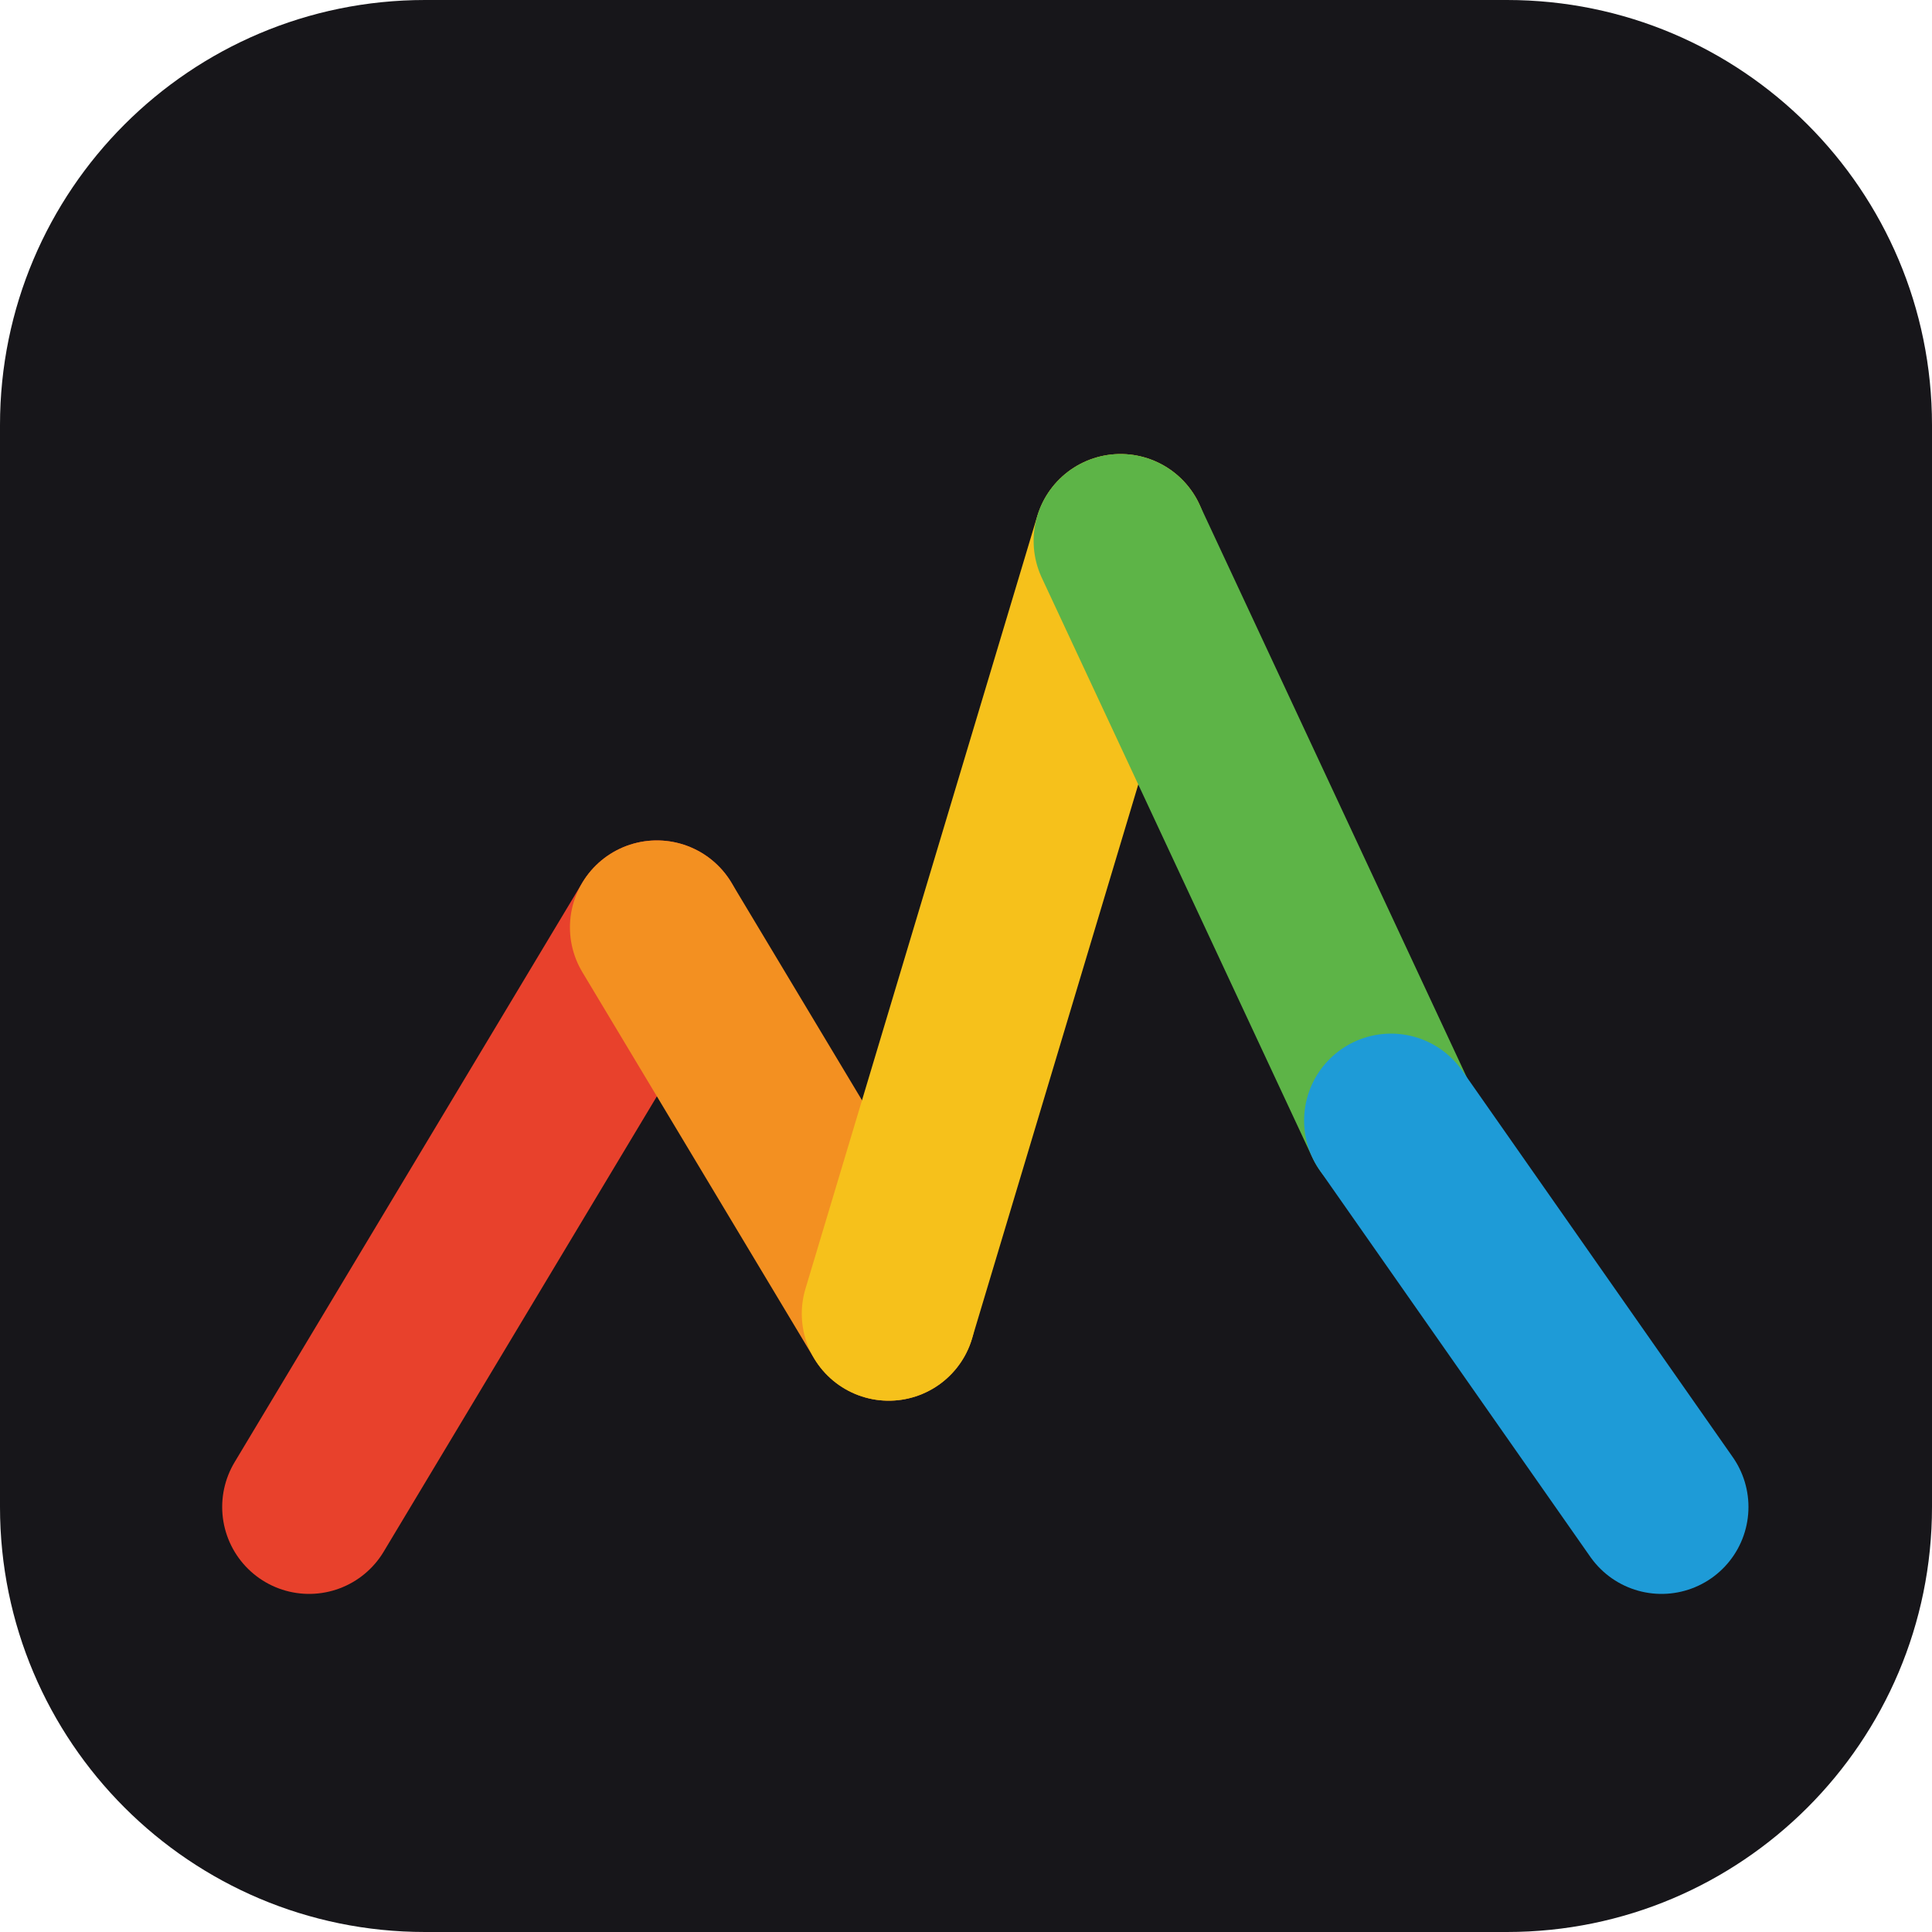
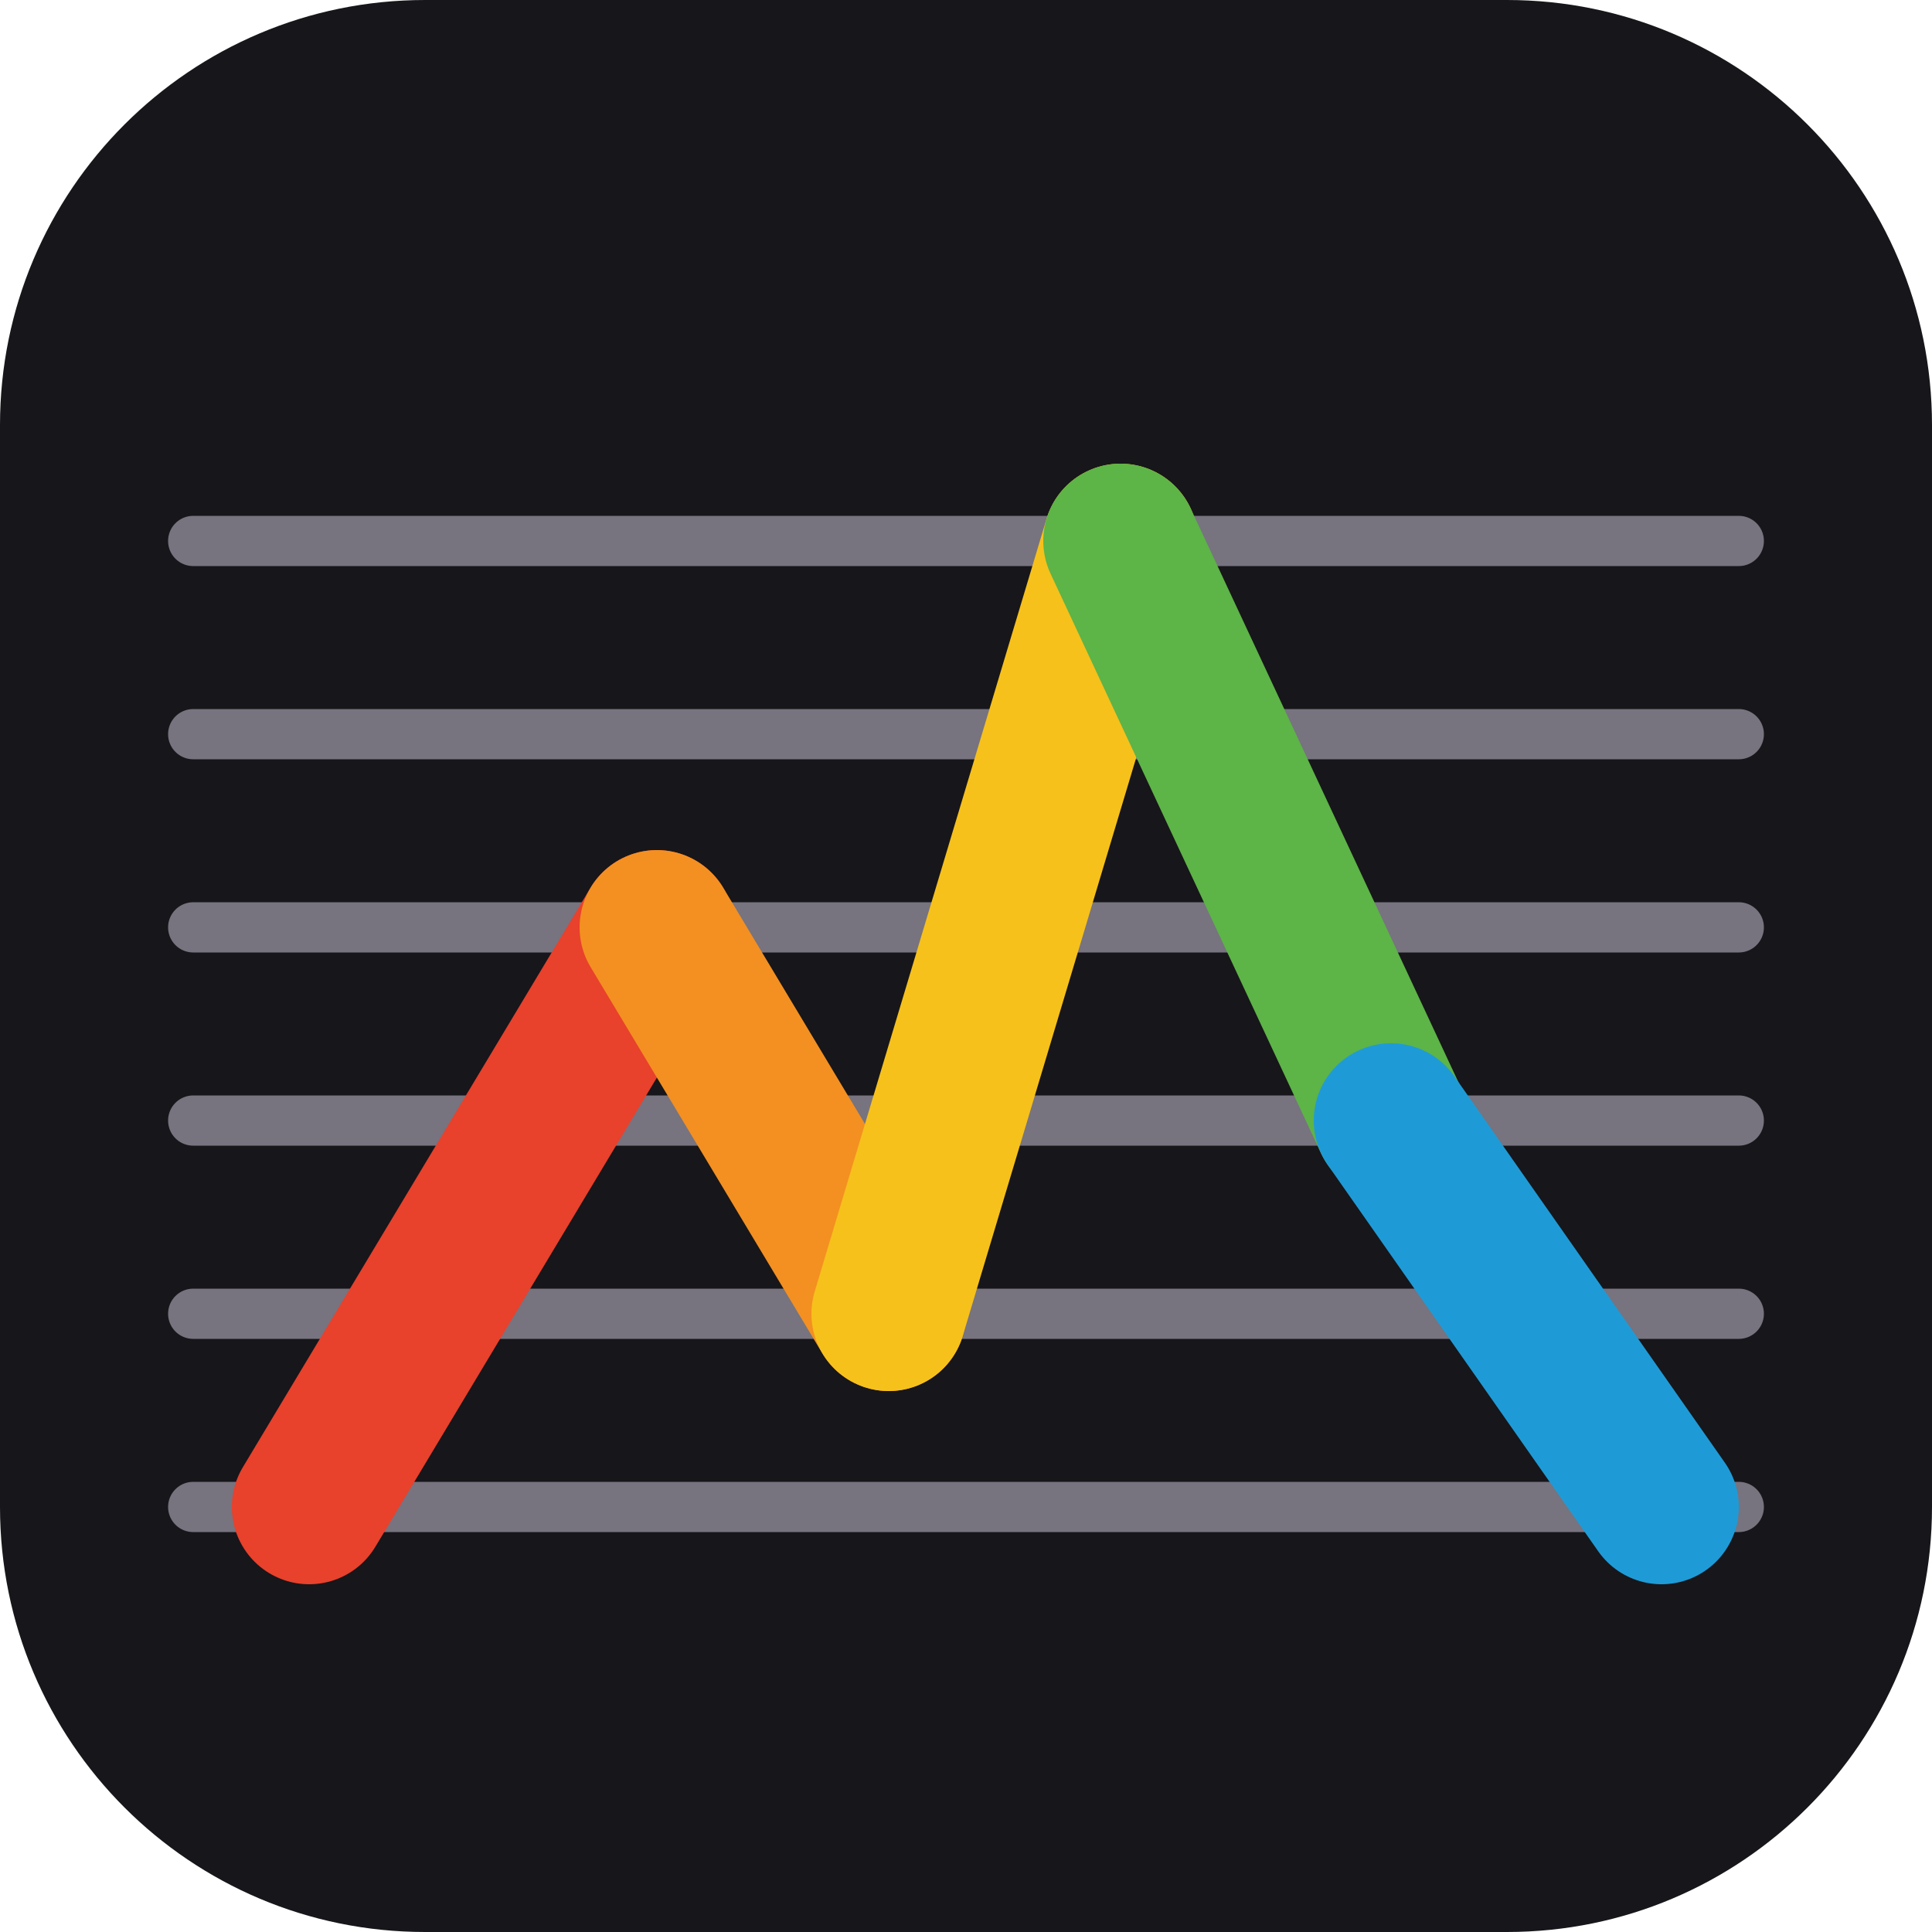
<svg xmlns="http://www.w3.org/2000/svg" viewBox="0 0 100 100">
  <rect width="100" height="100" rx="22" fill="#17161A" />
-   <g fill="none" stroke-width="9" stroke-linecap="round" stroke-linejoin="round">
+   <g stroke="#77737F" stroke-width="2.6" stroke-linecap="round">
+     <line x1="10" y1="28" x2="90" y2="28" />
+     <line x1="10" y1="38" x2="90" y2="38" />
+     <line x1="10" y1="48" x2="90" y2="48" />
+     <line x1="10" y1="58" x2="90" y2="58" />
+     <line x1="10" y1="68" x2="90" y2="68" />
+     <line x1="10" y1="78" x2="90" y2="78" />
+   </g>
+   <g fill="none" stroke-width="8" stroke-linecap="round" stroke-linejoin="round">
    <line x1="16" y1="78" x2="34" y2="48" stroke="#E8412C" />
    <line x1="34" y1="48" x2="46" y2="68" stroke="#F39021" />
    <line x1="46" y1="68" x2="58" y2="28" stroke="#F6C11B" />
    <line x1="58" y1="28" x2="72" y2="58" stroke="#5DB447" />
    <line x1="72" y1="58" x2="86" y2="78" stroke="#1E9BD7" />
  </g>
</svg>
